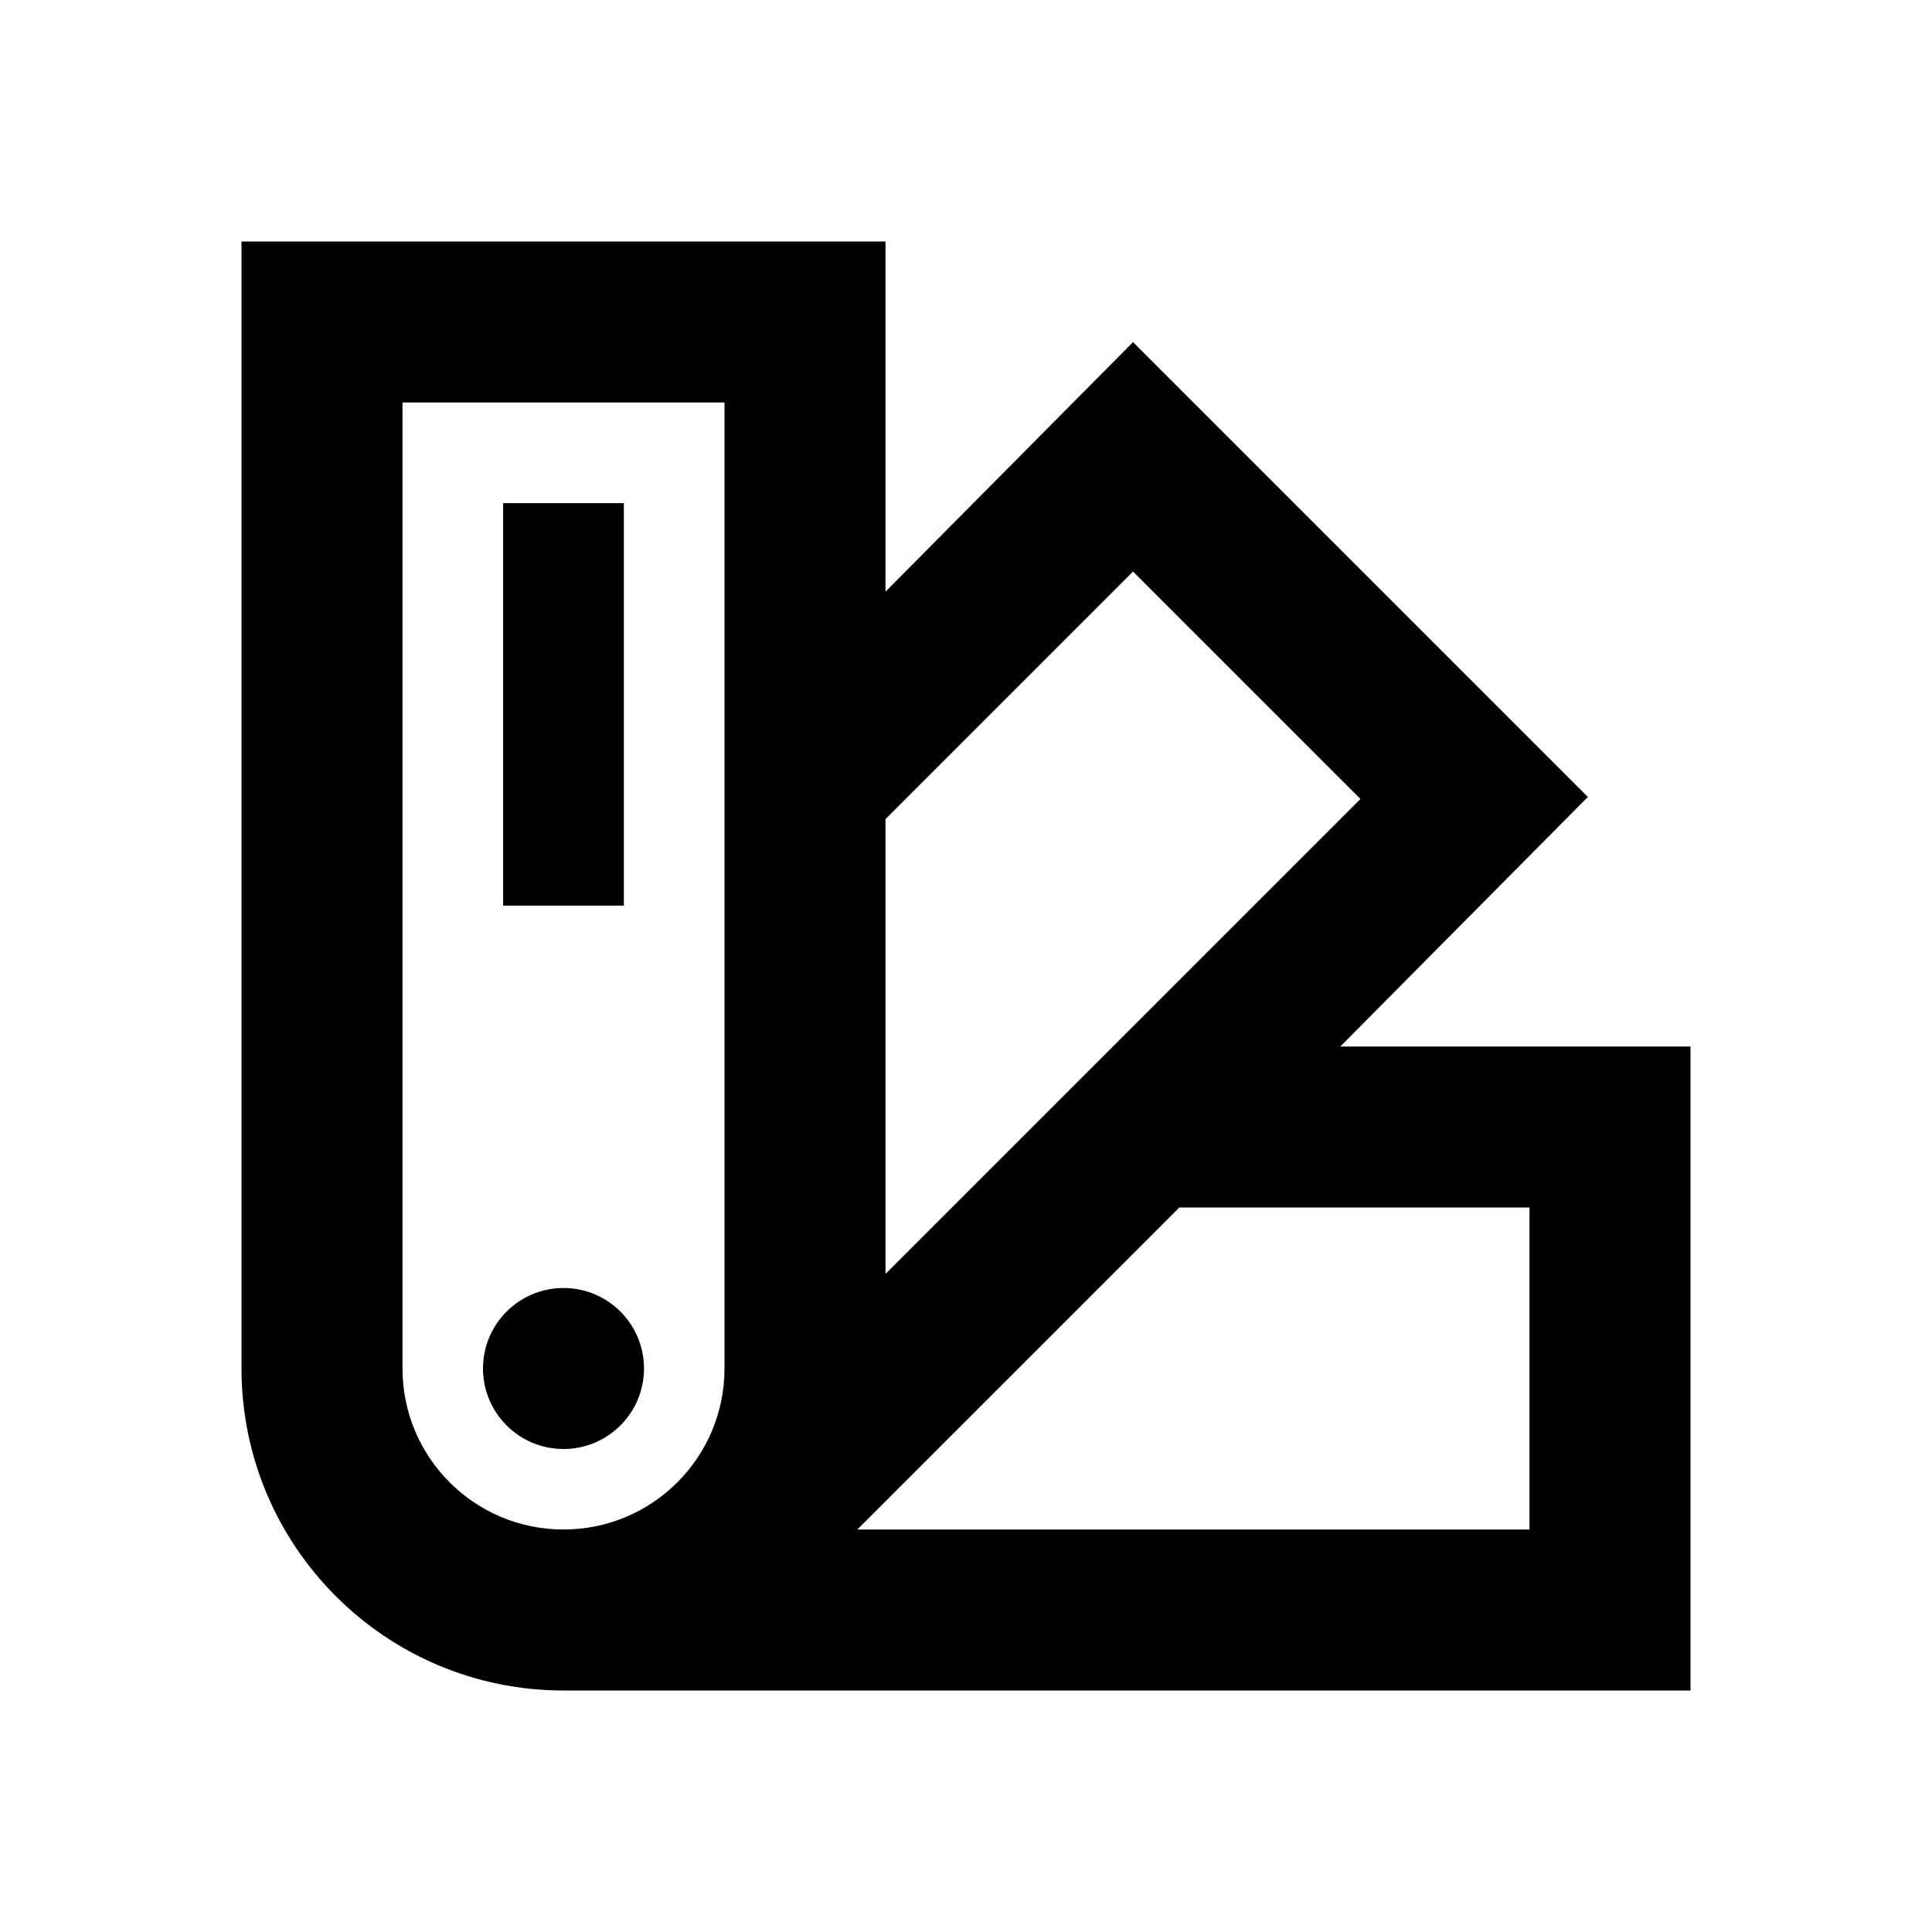
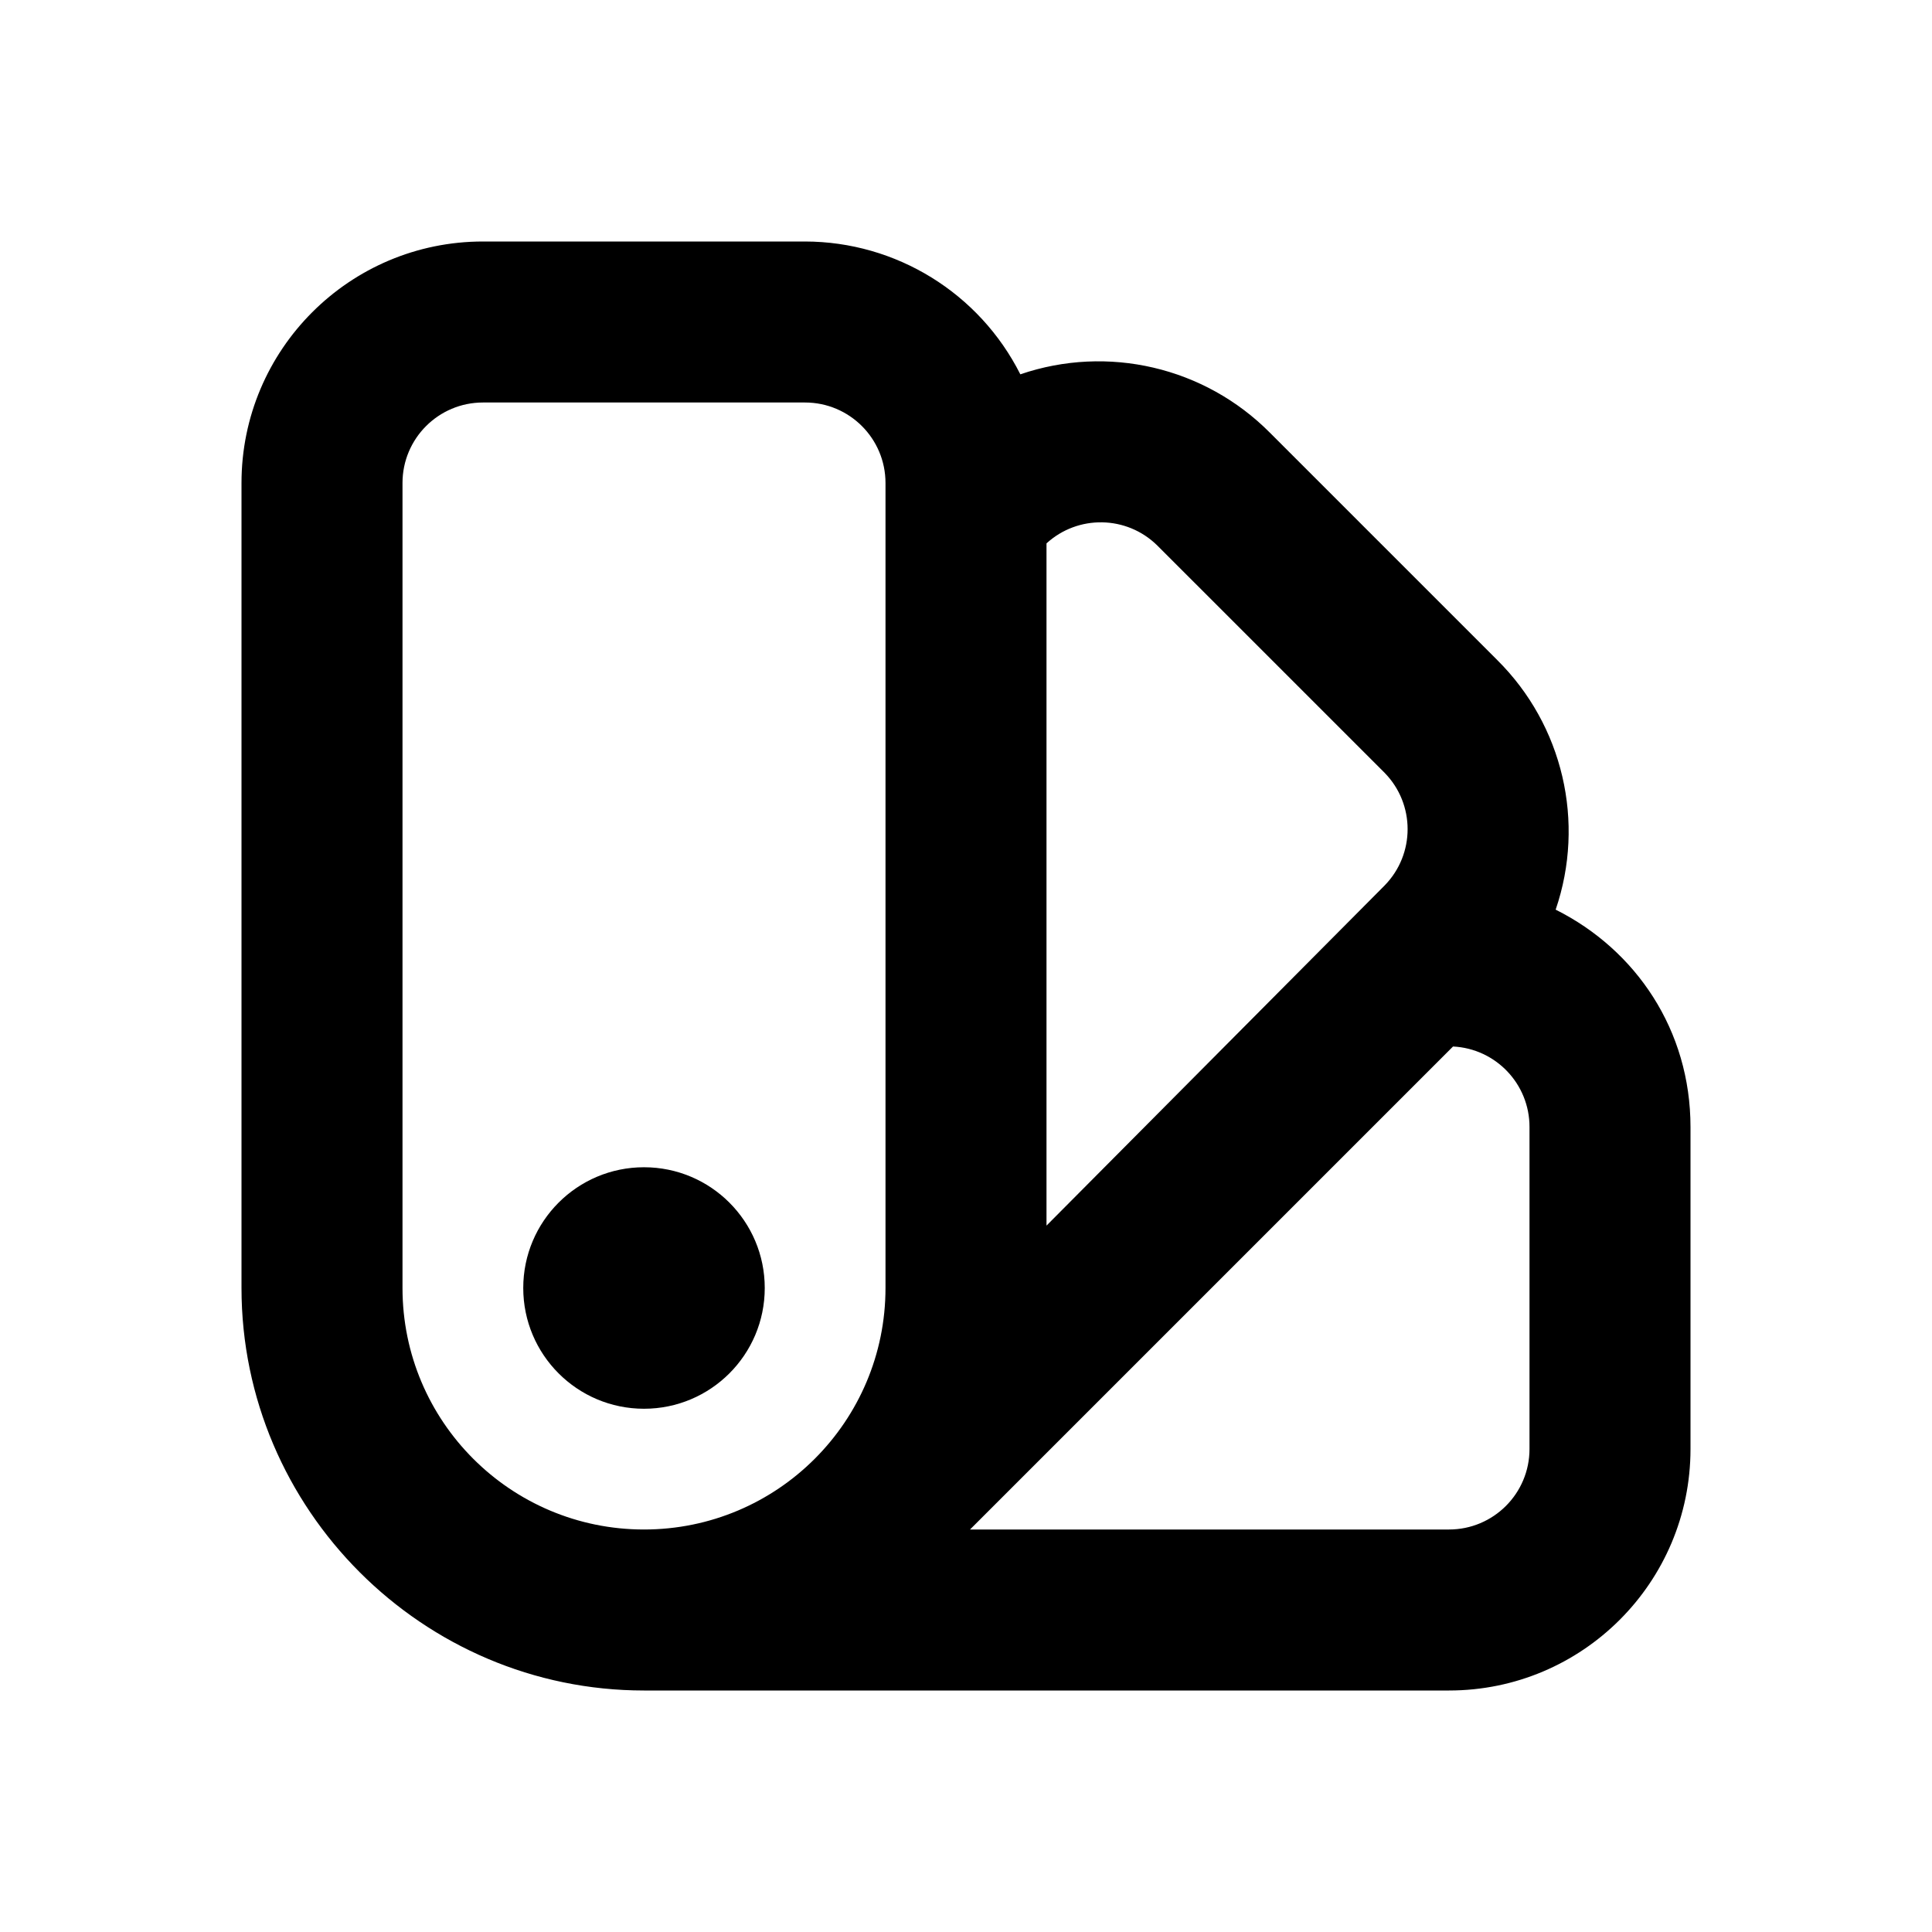
<svg xmlns="http://www.w3.org/2000/svg" viewBox="0 0 96 96">
-   <path fill="currentColor" d="M44 29.4 56.3 17l22.6 22.6L66.6 52H84v32H28a16 16 0 0 1-16-16V12h32zM20 68a8 8 0 1 0 16 0V20H20zm22.6 8H76V60H58.6zM28 64a4 4 0 1 1 0 8 4 4 0 0 1 0-8m16-23.3v22.6l23.6-23.6-11.3-11.3zM31 45h-6V25h6z" />
+   <path fill="currentColor" d="M40 12a12 12 0 0 1 10.7 6.6 12 12 0 0 1 12.4 2.9l11.3 11.3a12 12 0 0 1 2.9 12.4c4 2 6.7 6 6.7 10.8v16a12 12 0 0 1-12 12H32c-11 0-20-9-20-20V24a12 12 0 0 1 12-12zm-16 8a4 4 0 0 0-4 4v40a12 12 0 0 0 24 0V24a4 4 0 0 0-4-4zm24.2 56H72a4 4 0 0 0 4-4V56a4 4 0 0 0-3.8-4zM32 58a6 6 0 1 1 0 12 6 6 0 0 1 0-12m25.5-30.9A4 4 0 0 0 52 27v33.9L68.8 44a4 4 0 0 0 0-5.6z" />
</svg>
